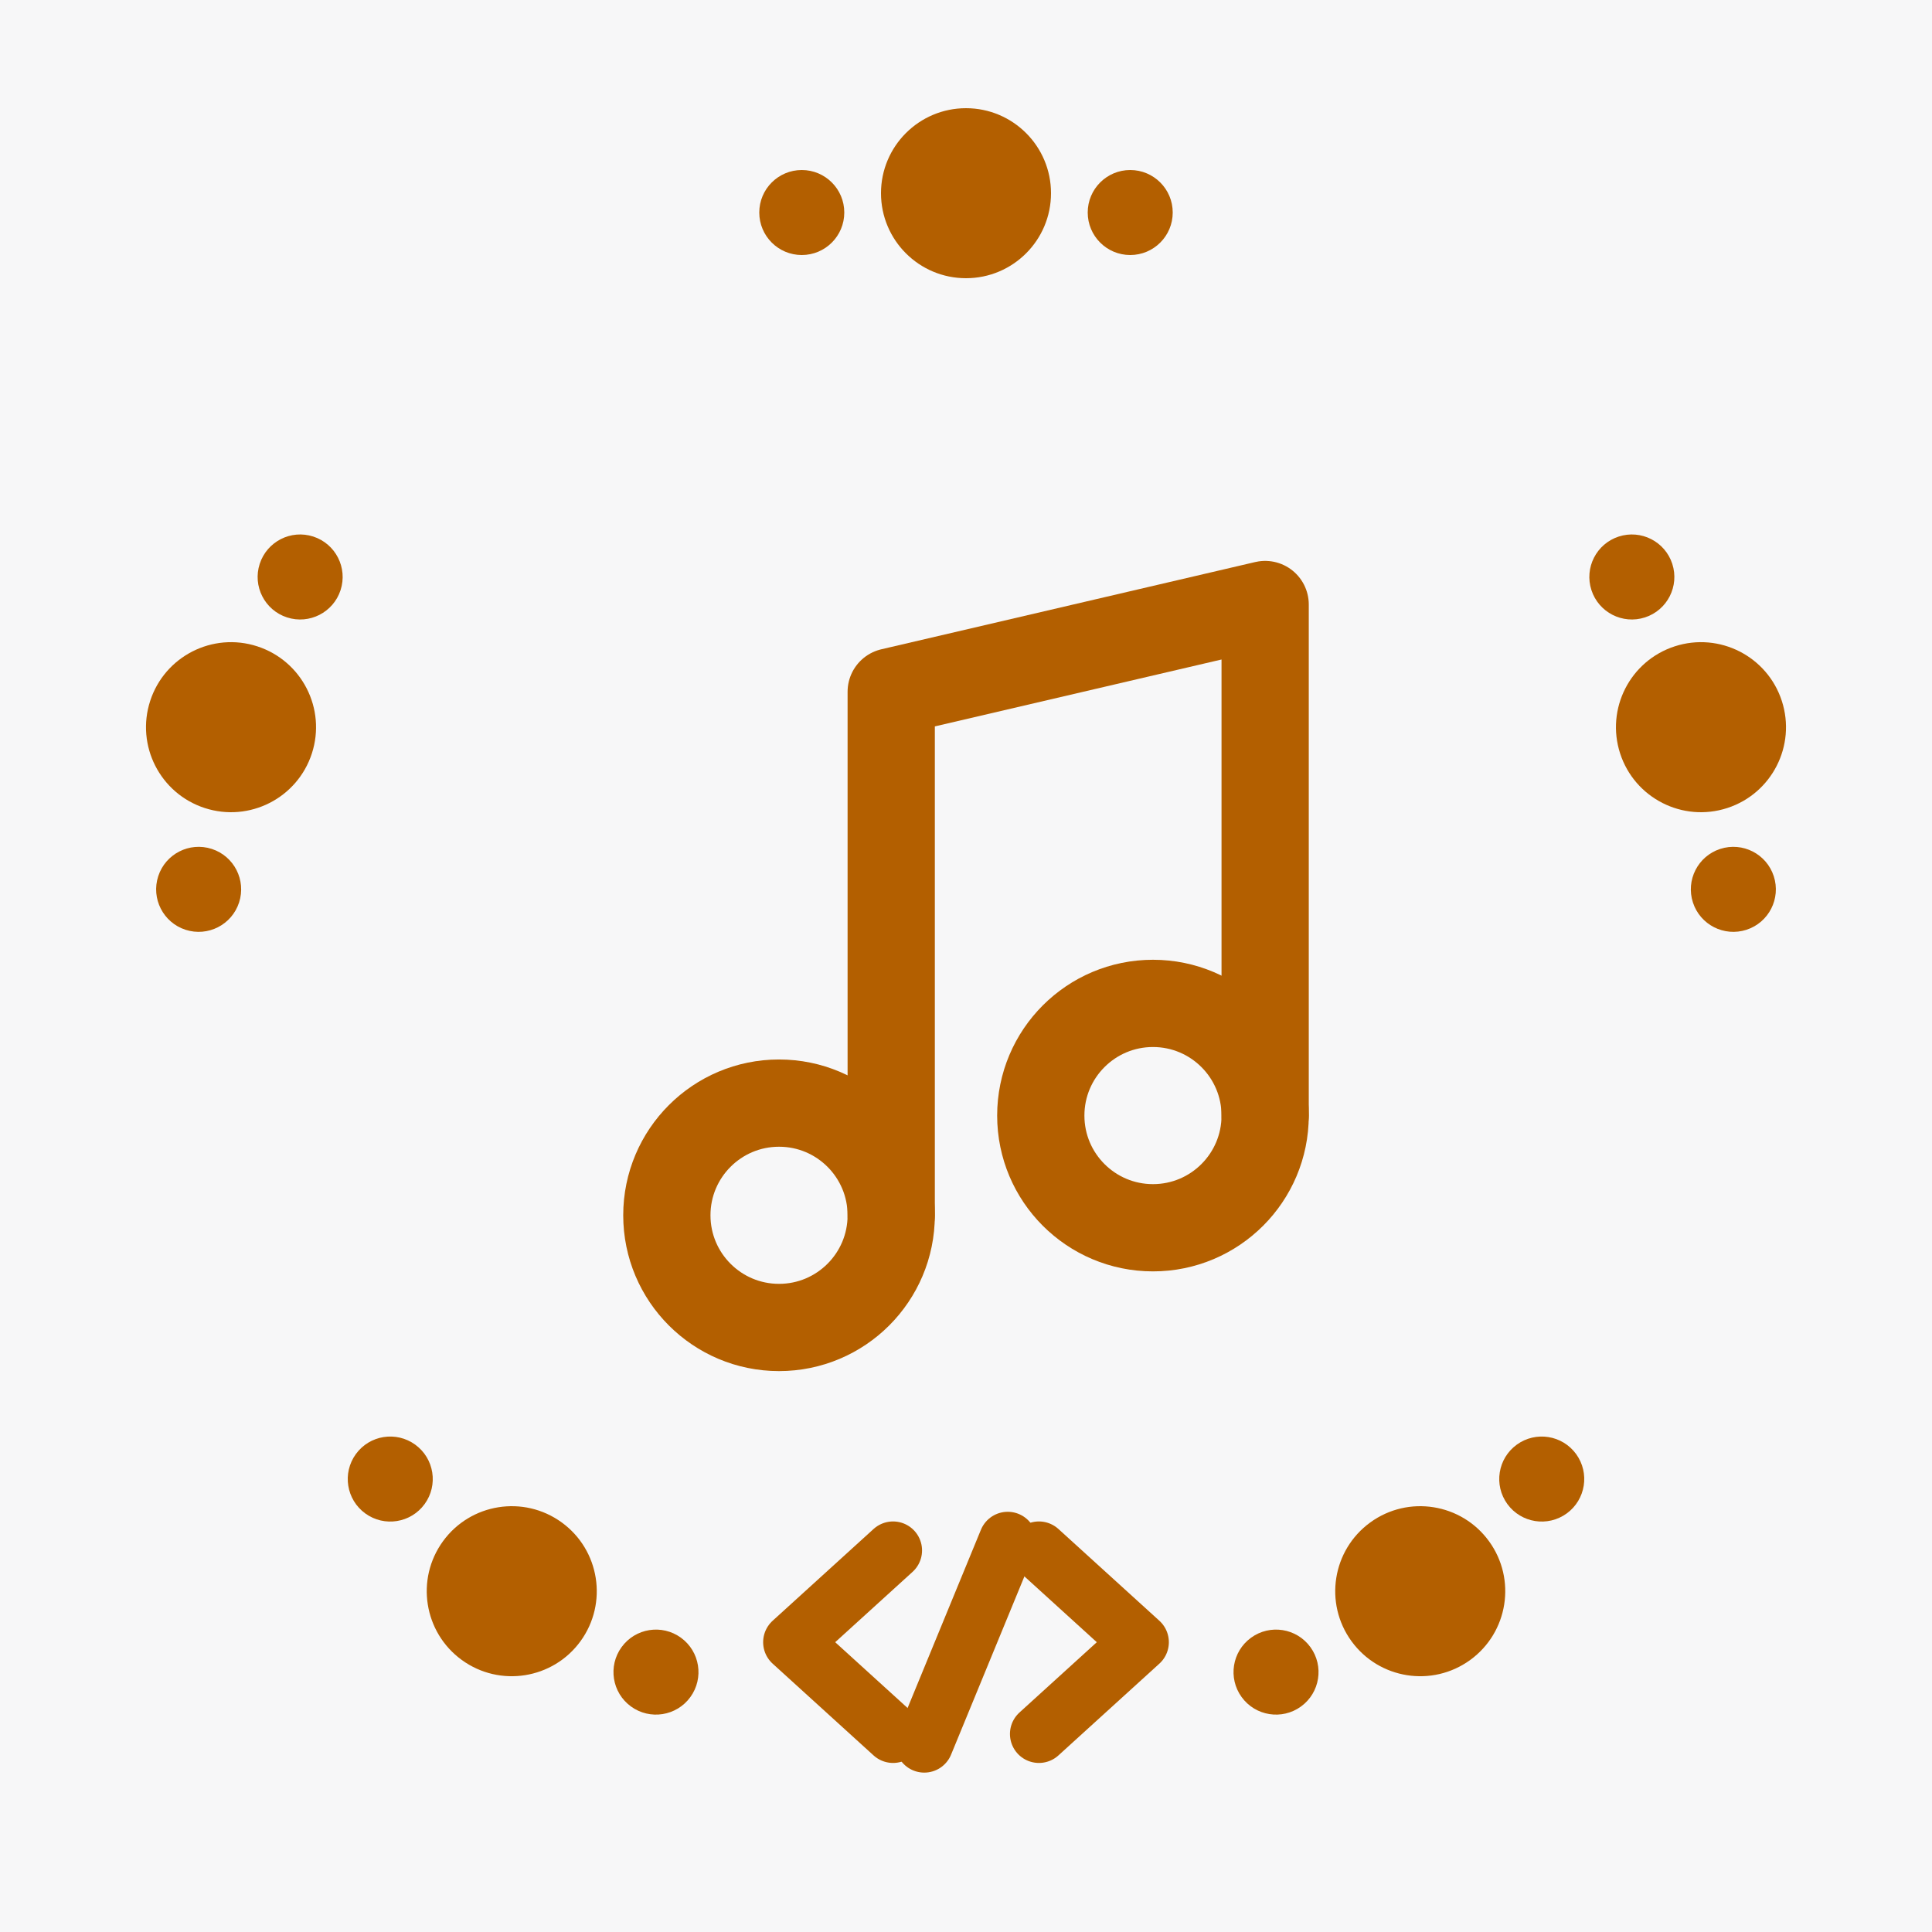
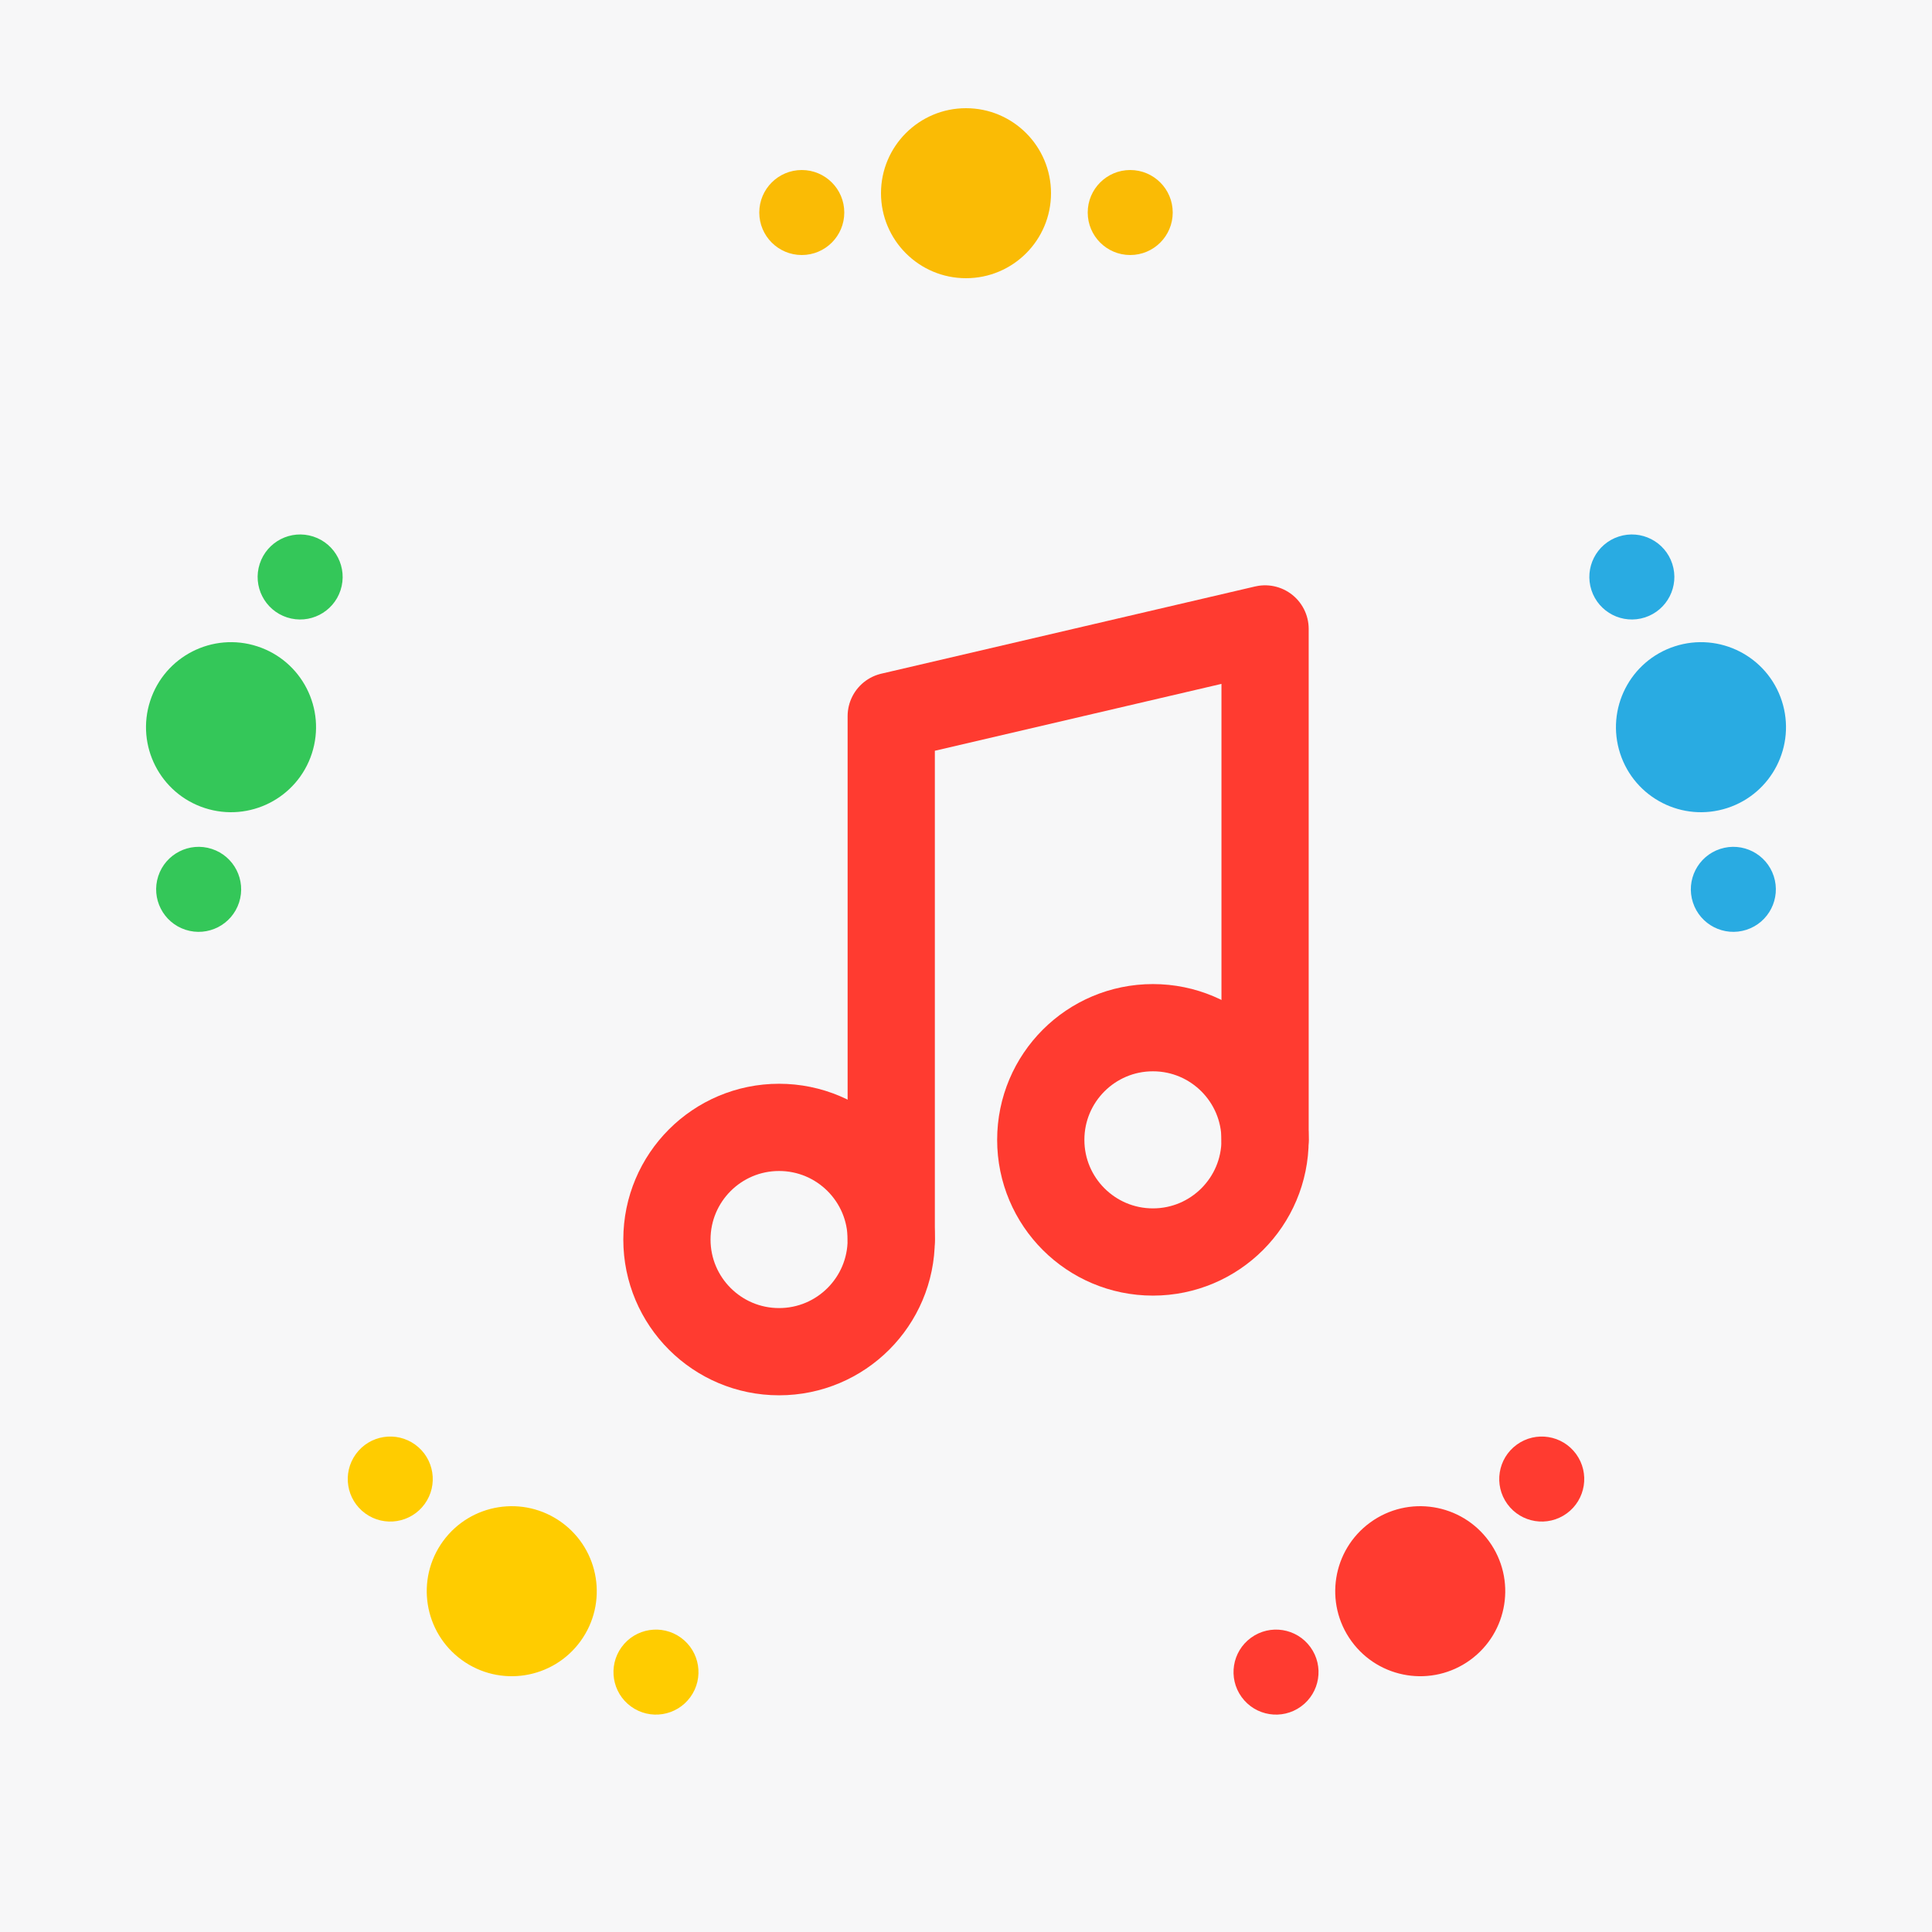
<svg xmlns="http://www.w3.org/2000/svg" width="100" height="100" viewBox="0 0 100 100">
  <rect width="100" height="100" fill="#F7F7F8" />
  <g transform="rotate(0, 50, 50)">
-     <circle cx="50" cy="10" r="4.4" fill="#B35F00" />
-     <circle cx="41.5" cy="11" r="2.2" fill="#B35F00" />
-     <circle cx="58.5" cy="11" r="2.2" fill="#B35F00" />
+     <circle cx="50" cy="10" r="4.4" fill="#FABB05" />
+     <circle cx="41.5" cy="11" r="2.2" fill="#FABB05" />
+     <circle cx="58.5" cy="11" r="2.2" fill="#FABB05" />
  </g>
  <g transform="rotate(72, 50, 50)">
-     <circle cx="50" cy="10" r="4.4" fill="#B35F00" />
-     <circle cx="41.5" cy="11" r="2.2" fill="#B35F00" />
-     <circle cx="58.5" cy="11" r="2.2" fill="#B35F00" />
+     <circle cx="50" cy="10" r="4.4" fill="#29ABE2" />
+     <circle cx="41.5" cy="11" r="2.2" fill="#29ABE2" />
+     <circle cx="58.5" cy="11" r="2.2" fill="#29ABE2" />
  </g>
  <g transform="rotate(144, 50, 50)">
-     <circle cx="50" cy="10" r="4.4" fill="#B35F00" />
-     <circle cx="41.5" cy="11" r="2.2" fill="#B35F00" />
-     <circle cx="58.5" cy="11" r="2.2" fill="#B35F00" />
+     <circle cx="50" cy="10" r="4.4" fill="#FF3B30" />
+     <circle cx="41.5" cy="11" r="2.2" fill="#FF3B30" />
+     <circle cx="58.5" cy="11" r="2.2" fill="#FF3B30" />
  </g>
  <g transform="rotate(216, 50, 50)">
-     <circle cx="50" cy="10" r="4.4" fill="#B35F00" />
-     <circle cx="41.5" cy="11" r="2.2" fill="#B35F00" />
-     <circle cx="58.5" cy="11" r="2.2" fill="#B35F00" />
+     <circle cx="50" cy="10" r="4.4" fill="#FFCC00" />
+     <circle cx="41.5" cy="11" r="2.2" fill="#FFCC00" />
+     <circle cx="58.5" cy="11" r="2.2" fill="#FFCC00" />
  </g>
  <g transform="rotate(288, 50, 50)">
-     <circle cx="50" cy="10" r="4.4" fill="#B35F00" />
-     <circle cx="41.5" cy="11" r="2.2" fill="#B35F00" />
-     <circle cx="58.5" cy="11" r="2.2" fill="#B35F00" />
+     <circle cx="50" cy="10" r="4.4" fill="#34C759" />
+     <circle cx="41.5" cy="11" r="2.2" fill="#34C759" />
+     <circle cx="58.5" cy="11" r="2.2" fill="#34C759" />
  </g>
-   <g transform="translate(25.48387 15.16129) scale(2.580645)">
-     <g color="#B35F00" fill="none" stroke="#B35F00" stroke-width="1.75" stroke-linecap="round" stroke-linejoin="round">
+   <g transform="translate(25.490 16.428) scale(2.58)">
+     <g fill="none" stroke="#FF3B30" stroke-width="1.75" stroke-linecap="round" stroke-linejoin="round">
      <path d="M8 18.5V8l7.5-1.75v10.25" />
      <circle cx="5.75" cy="18.5" r="2.25" />
      <circle cx="13.25" cy="16.5" r="2.25" />
    </g>
  </g>
-   <g fill="none" stroke="#B35F00" stroke-width="3" stroke-linecap="round" stroke-linejoin="round">
-     <path d="M46.225 80.25 L41 85 L46.225 89.75" />
-     <path d="M53.775 80.25 L59 85 L53.775 89.75" />
-     <path d="M52.16 79.75 L47.84 90.25" />
-   </g>
</svg>
